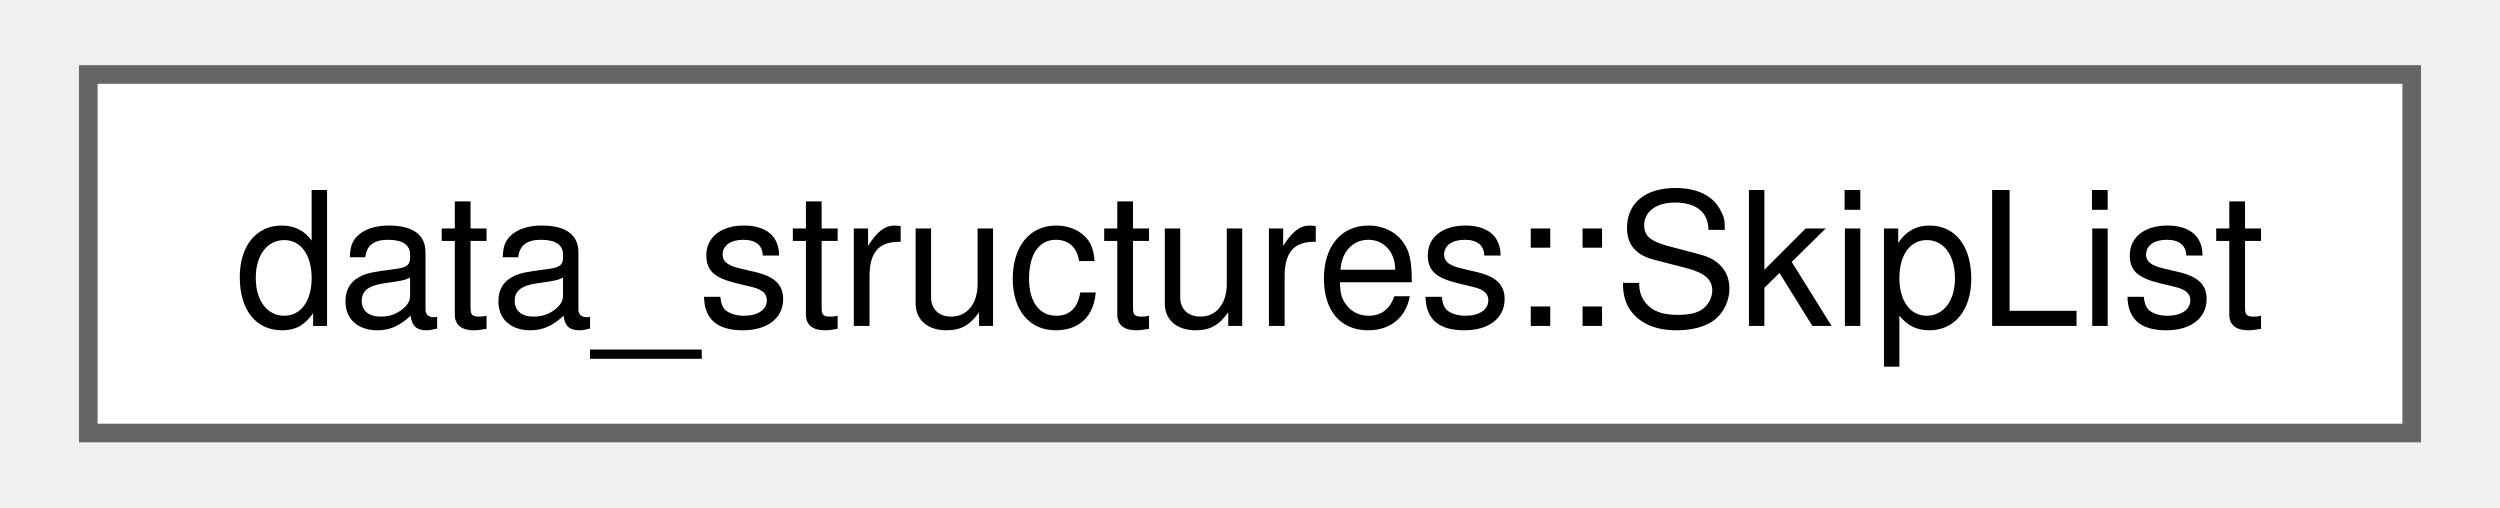
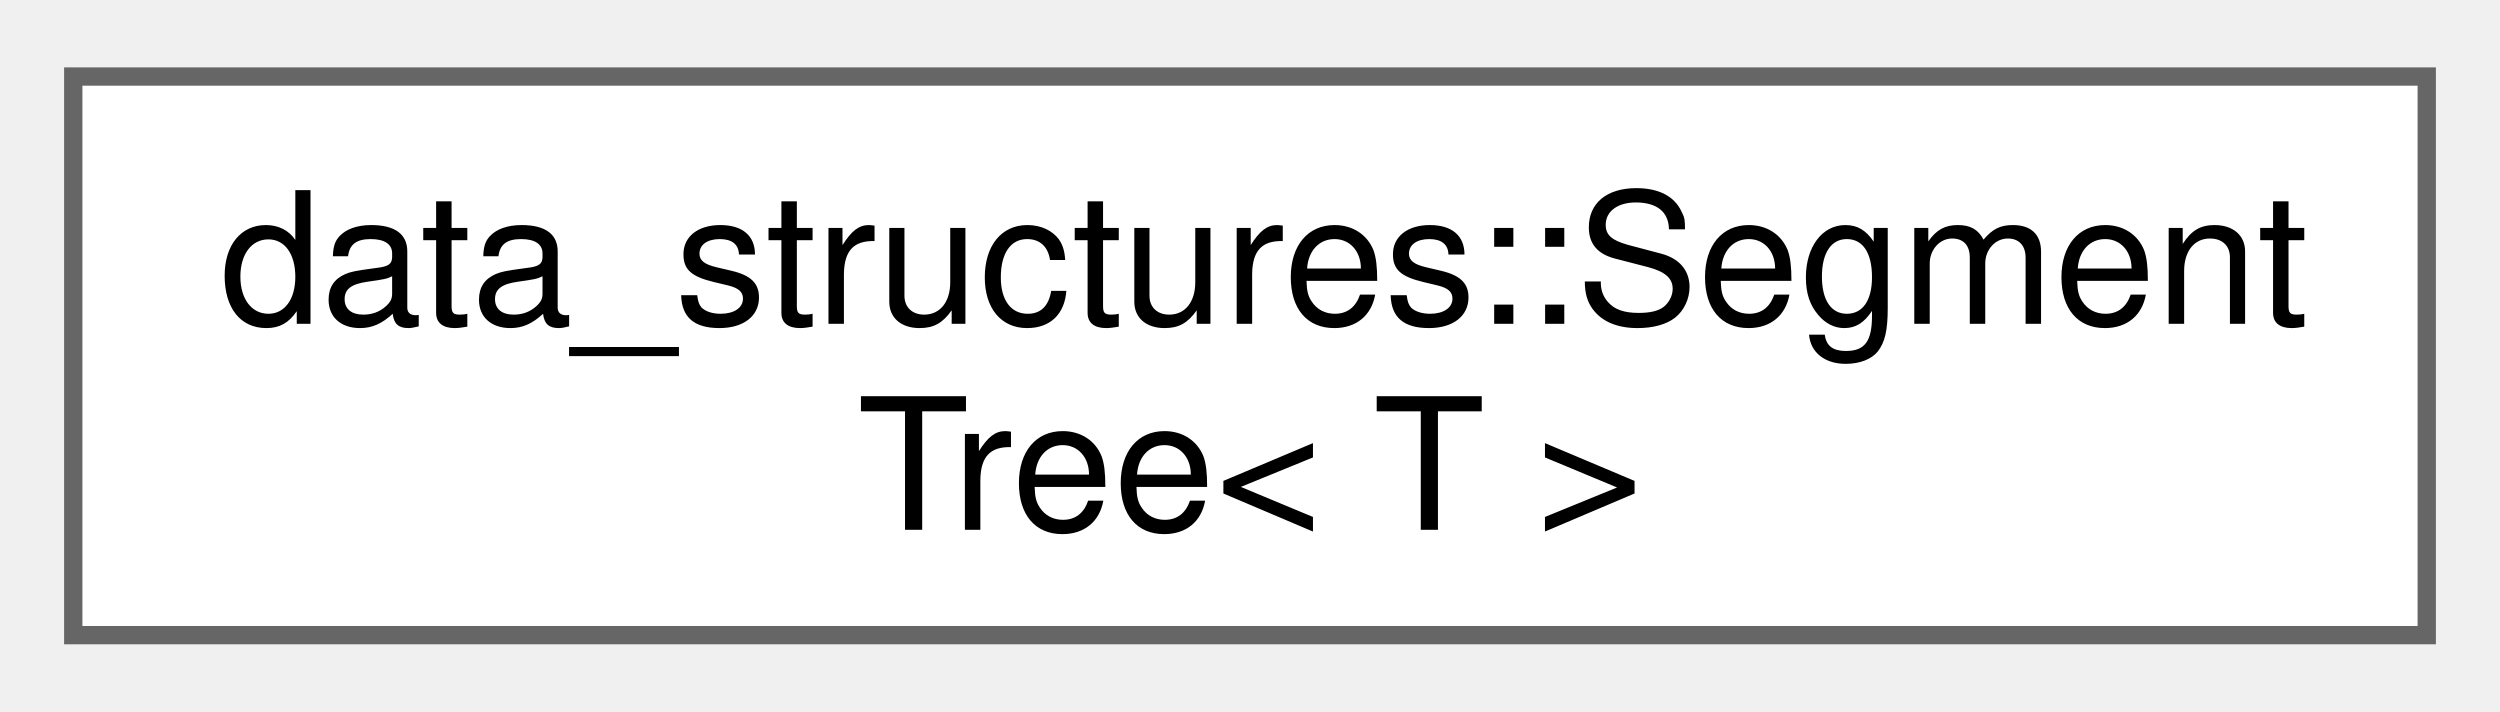
- <svg xmlns="http://www.w3.org/2000/svg" xmlns:xlink="http://www.w3.org/1999/xlink" width="133pt" height="27pt" viewBox="0.00 0.00 132.75 27.25">
-   <g id="graph0" class="graph" transform="scale(1 1) rotate(0) translate(4 23.25)">
+ <svg xmlns="http://www.w3.org/2000/svg" xmlns:xlink="http://www.w3.org/1999/xlink" width="137pt" height="39pt" viewBox="0.00 0.00 136.50 38.50">
+   <g id="graph0" class="graph" transform="scale(1 1) rotate(0) translate(4 34.5)">
    <g id="Node000000" class="node">
      <g id="a_Node000000">
-         <a xlink:href="d4/d90/classdata__structures_1_1_skip_list.html" target="_top" xlink:title=" ">
-           <polygon fill="white" stroke="#666666" points="124.75,-19.25 0,-19.25 0,0 124.75,0 124.75,-19.25" />
-           <text text-anchor="middle" x="62.38" y="-5.75" font-family="Helvetica,sans-Serif" font-size="10.00">data_structures::SkipList</text>
+         <a xlink:href="dd/d95/classdata__structures_1_1_segment_tree.html" target="_top" xlink:title="class representation of the segment tree">
+           <polygon fill="white" stroke="#666666" points="128.5,-30.5 0,-30.5 0,0 128.5,0 128.5,-30.5" />
+           <text text-anchor="start" x="8" y="-17" font-family="Helvetica,sans-Serif" font-size="10.00">data_structures::Segment</text>
+           <text text-anchor="middle" x="64.25" y="-5.75" font-family="Helvetica,sans-Serif" font-size="10.00">Tree&lt; T &gt;</text>
        </a>
      </g>
    </g>
  </g>
</svg>
